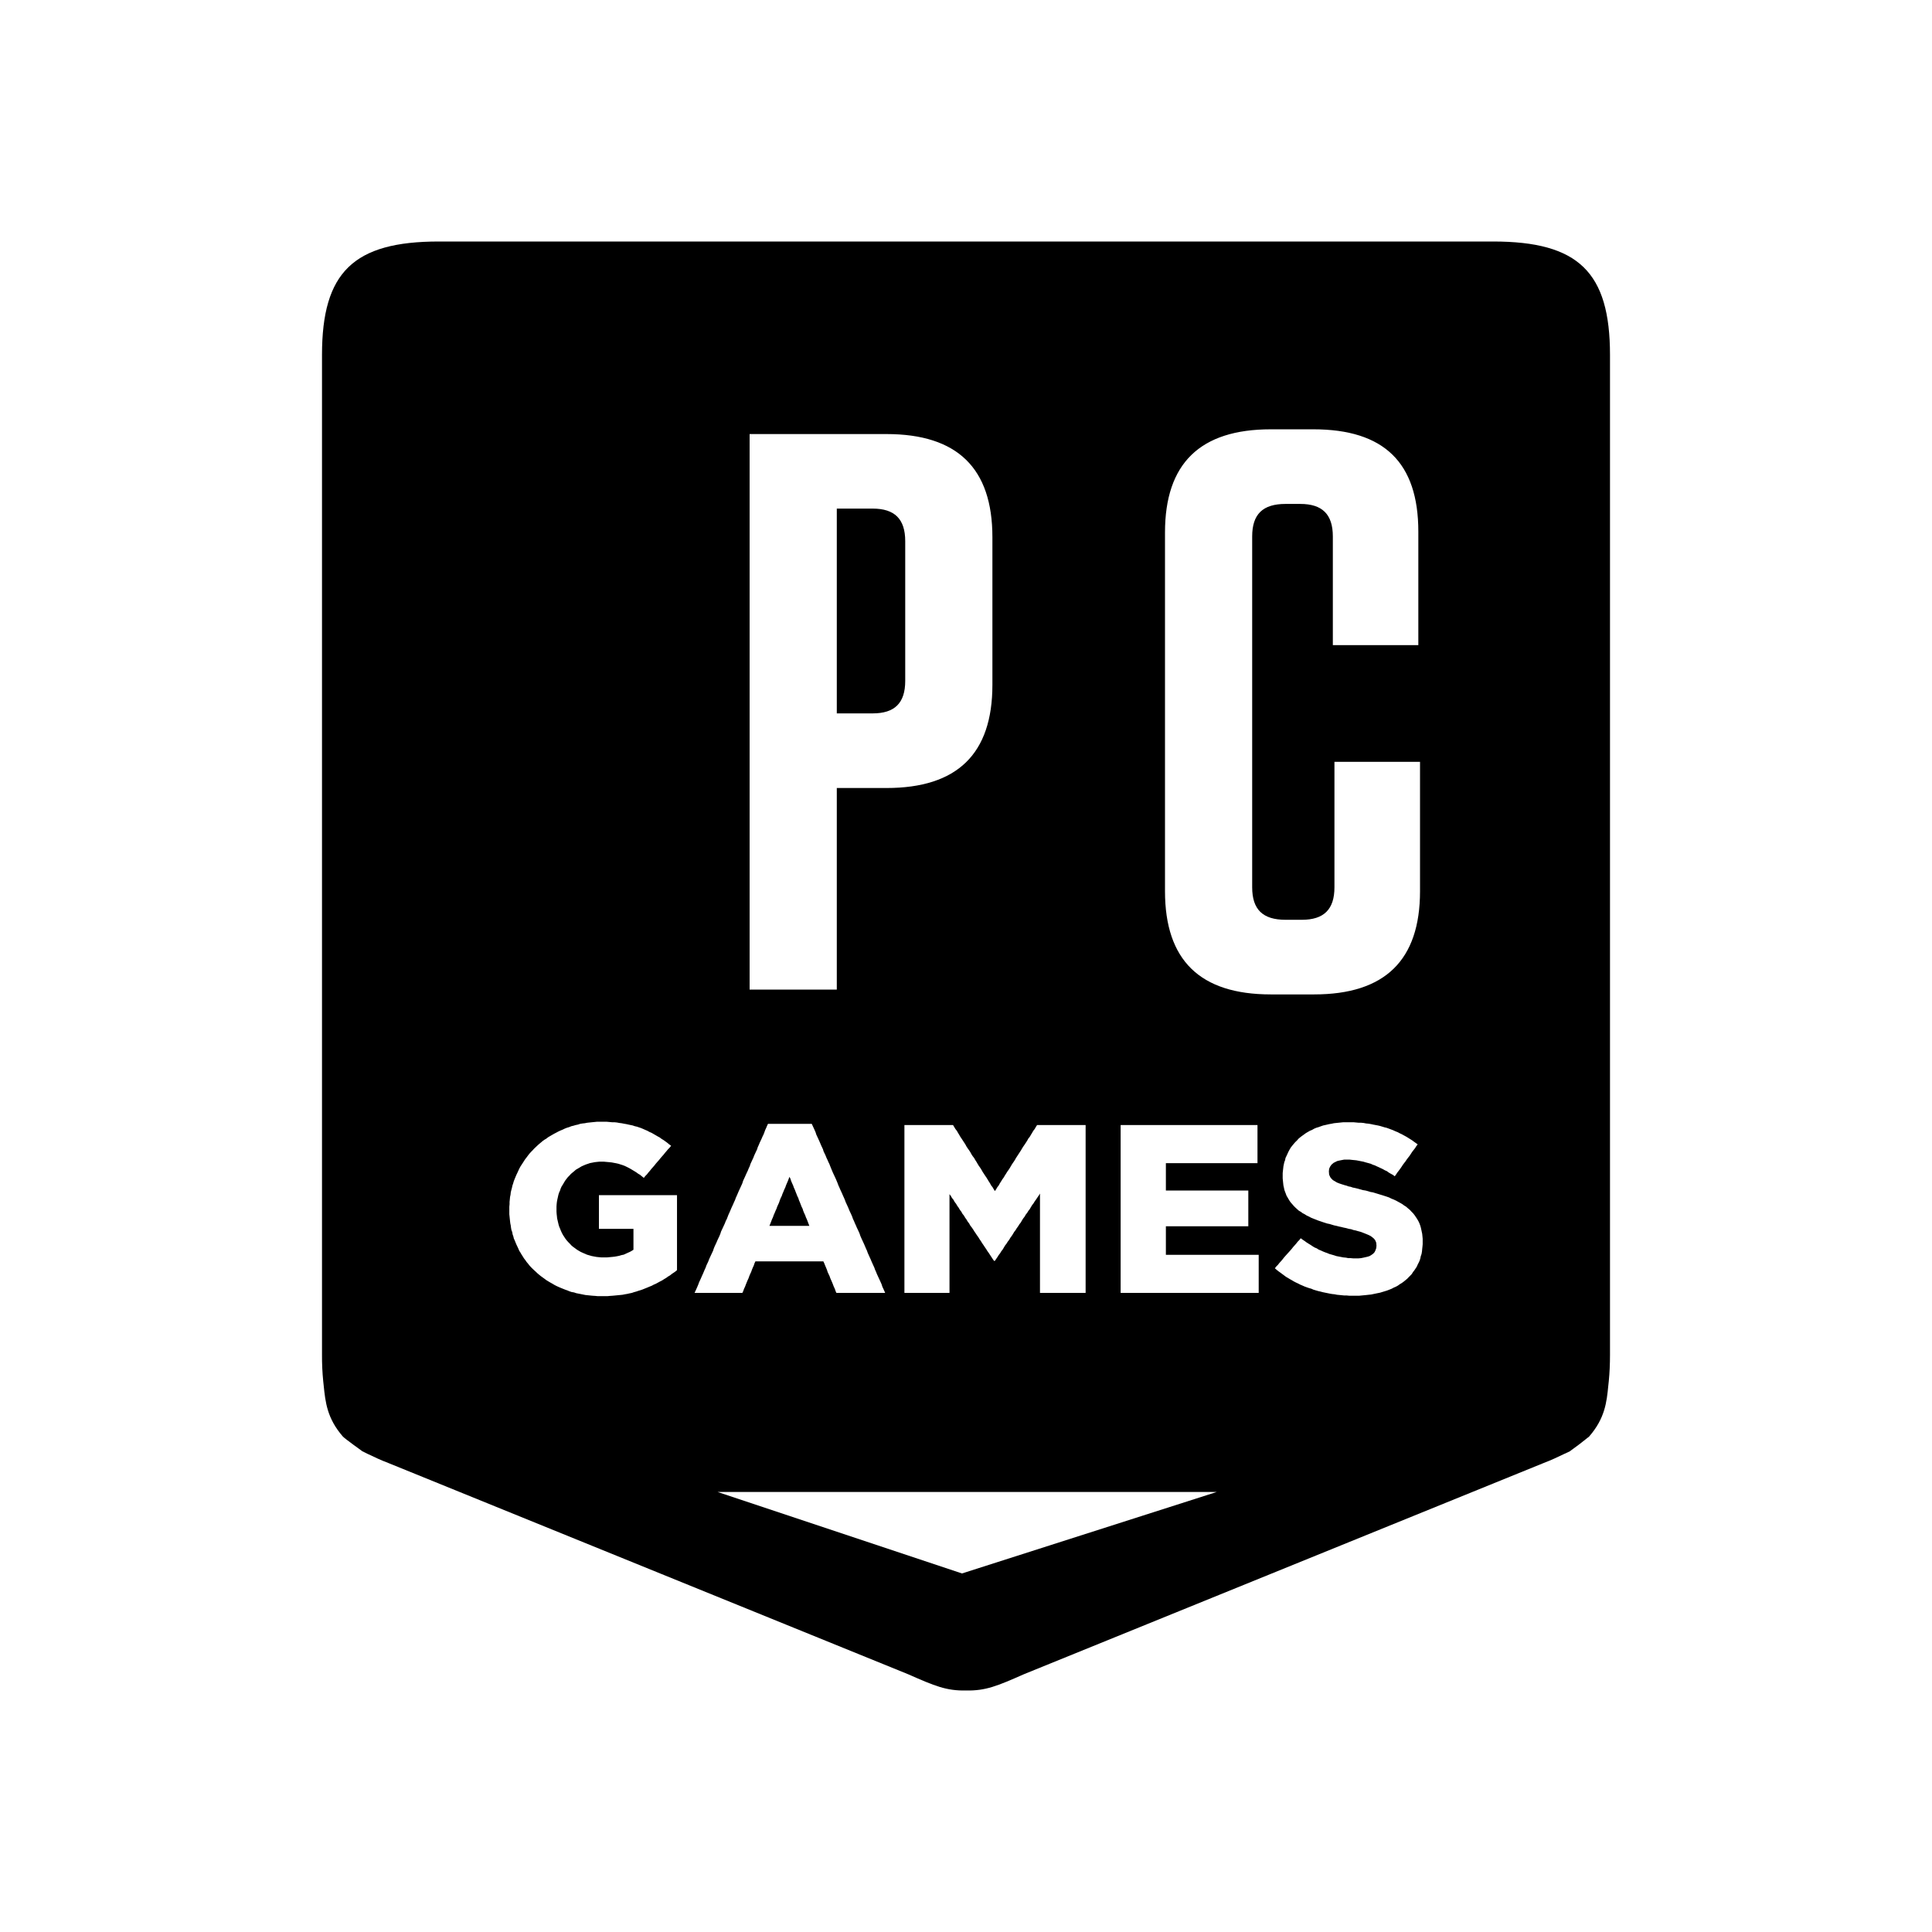
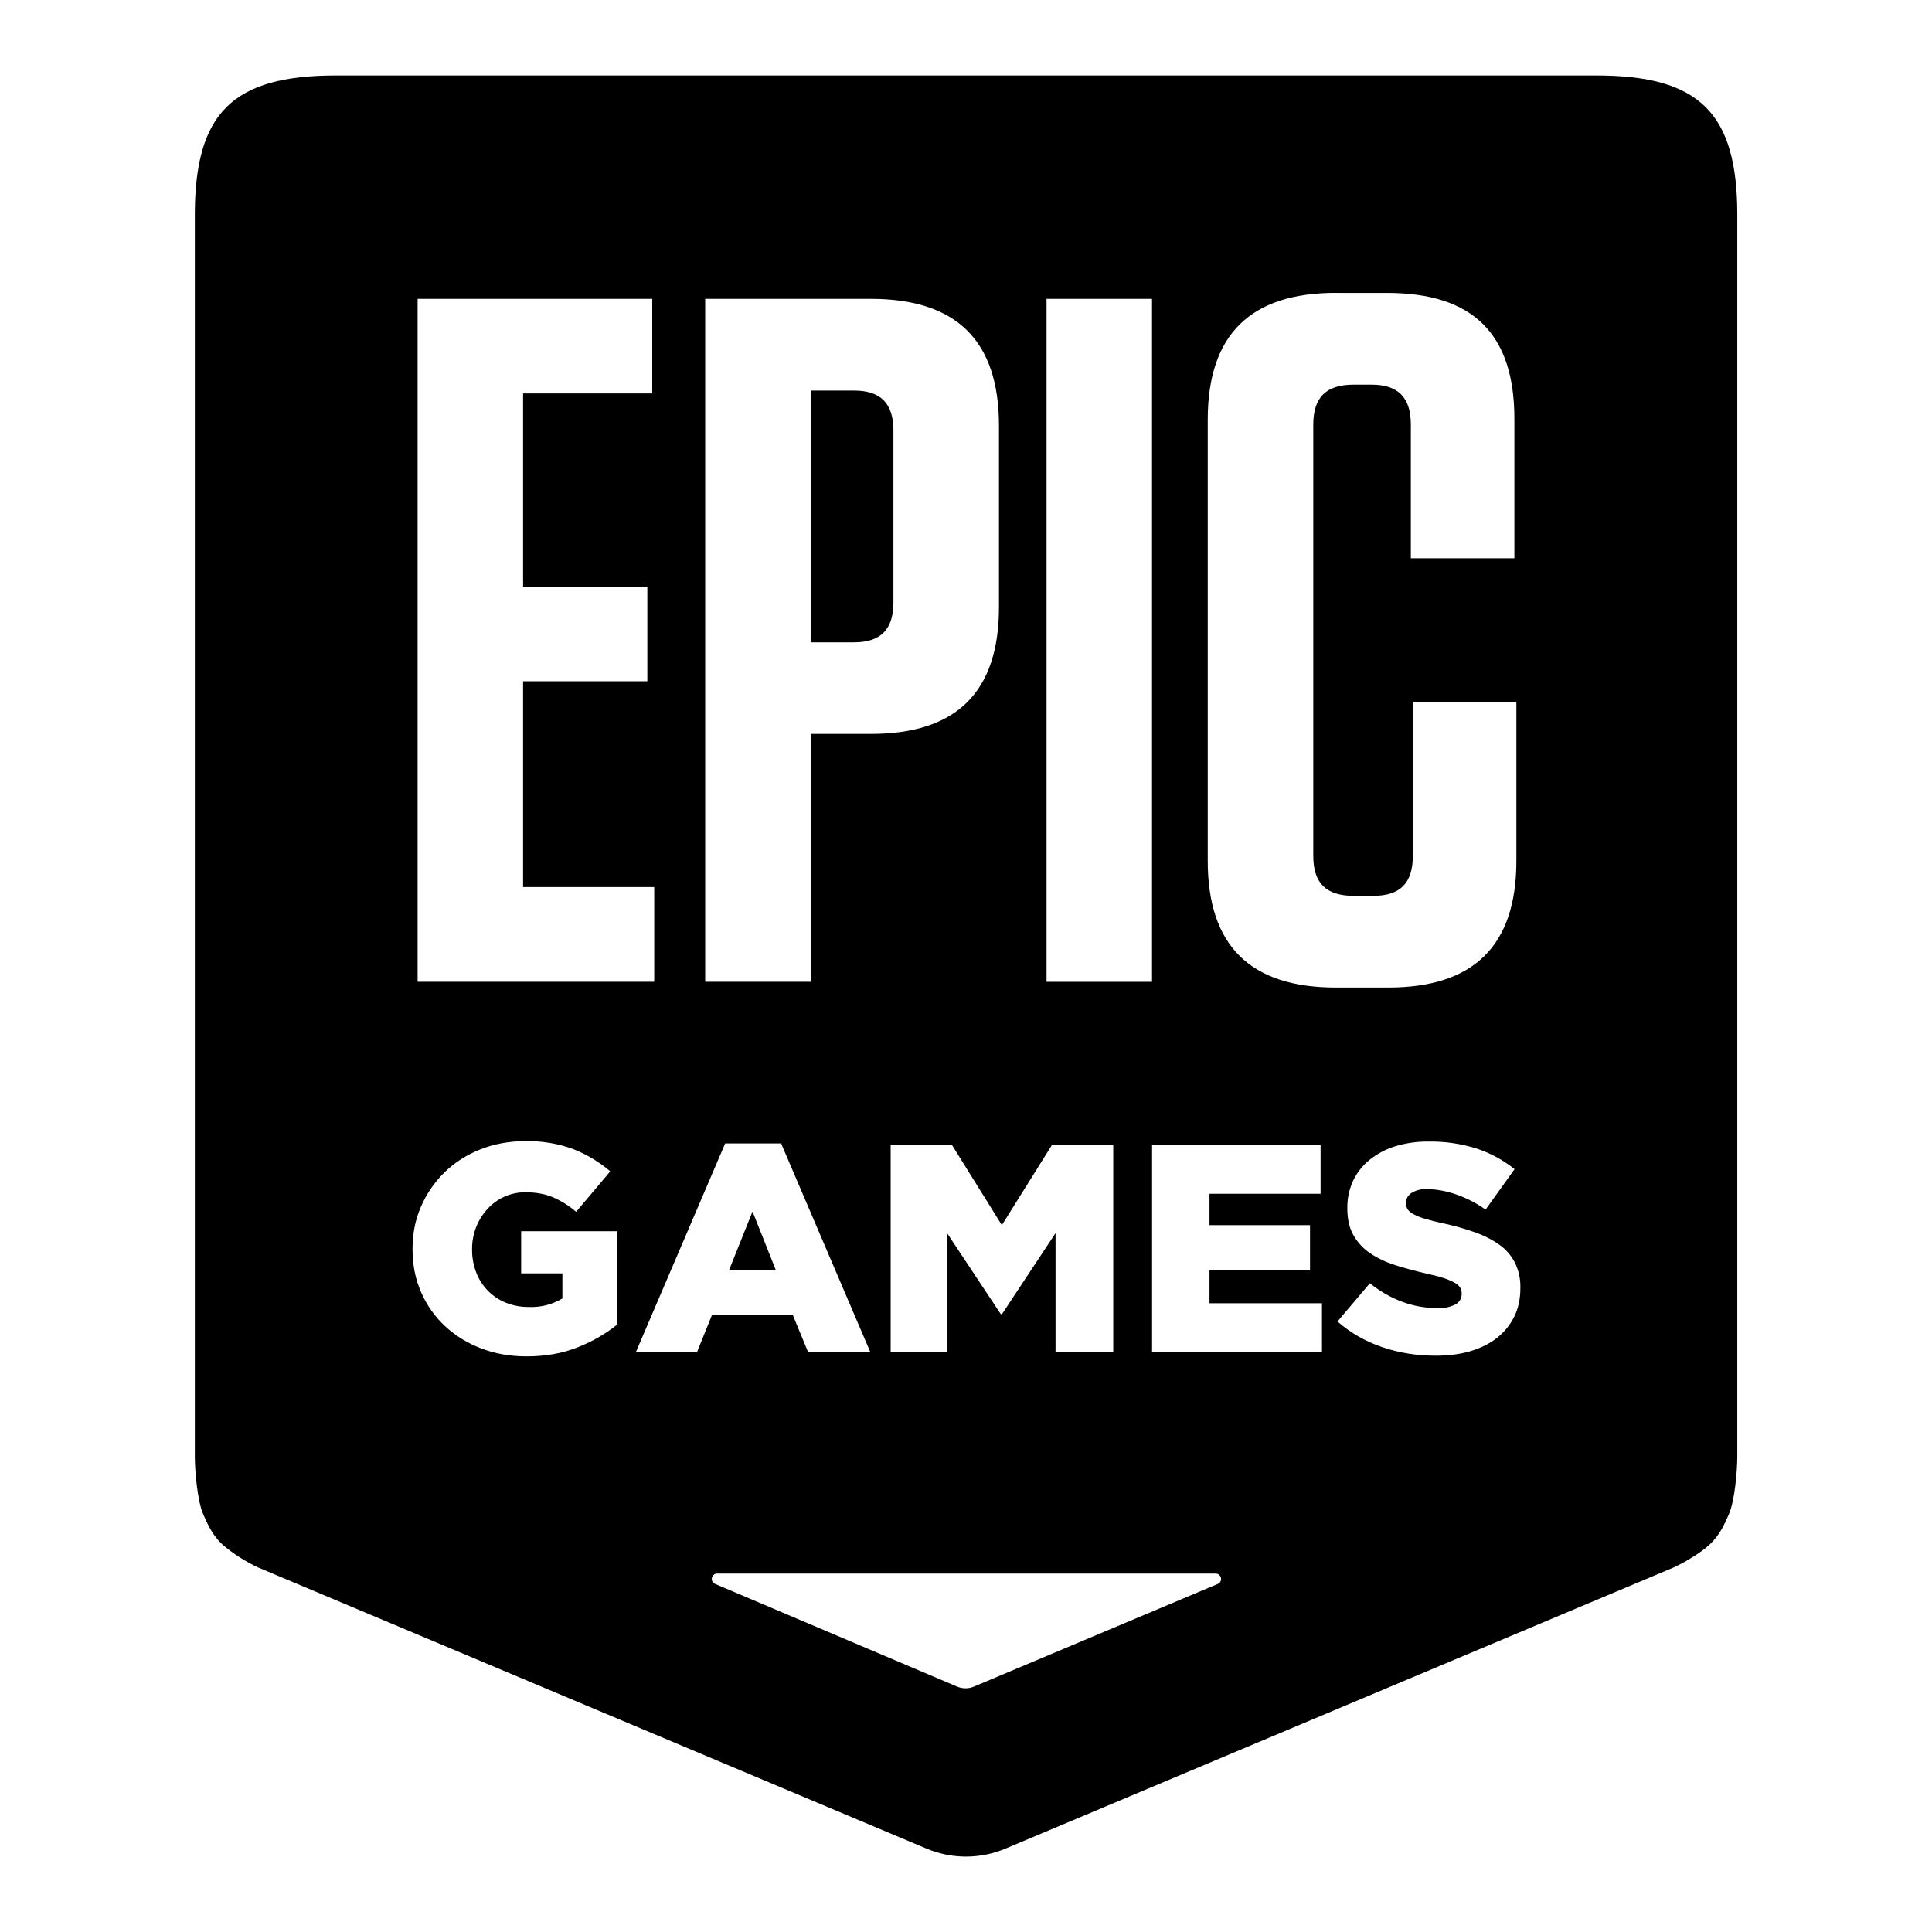
- <svg xmlns="http://www.w3.org/2000/svg" viewBox="0 0 24 24">
-   <path d="M5.453 3h13.094C19.608 3 20 3.38 20 4.41v12.42c0 .117-.005.225-.015.326l-.006.056c-.02.205-.041.407-.239.634a4.567 4.567 0 0 1-.24.183l-.062.029c-.088.042-.162.078-.272.12l-6.447 2.62c-.335.148-.475.206-.718.202h-.002c-.243.004-.383-.054-.718-.202l-6.447-2.62c-.11-.042-.184-.078-.273-.12l-.06-.03s-.22-.158-.241-.182c-.198-.227-.218-.43-.239-.634l-.006-.056A3.1 3.1 0 0 1 4 16.83V4.409C4 3.38 4.392 3 5.453 3Zm11.124 6.464v1.558c0 .276-.132.404-.405.404h-.202c-.284 0-.415-.128-.415-.404V6.664c0-.276.131-.404.415-.404h.182c.273 0 .405.128.405.404v1.35h1.062v-1.41c0-.857-.425-1.271-1.305-1.271h-.527c-.88 0-1.315.424-1.315 1.282v4.456c0 .858.435 1.282 1.315 1.282h.537c.88 0 1.316-.424 1.316-1.282V9.464h-1.063Zm-7.859-.208H7.443v2.08H8.79v.957H6.36V5.392h2.41v.956H7.442V8.3h1.275v.956Zm8.949 6.26.003-.028.003-.031v-.069l-.003-.031-.003-.03-.012-.056-.006-.026-.008-.026-.01-.026-.011-.023-.015-.026-.015-.023-.017-.025-.018-.023-.02-.02-.021-.023-.024-.02-.023-.02-.024-.015-.023-.017-.024-.014-.026-.014-.027-.015-.03-.014-.028-.011-.03-.015-.032-.011-.053-.017-.03-.009-.026-.008-.059-.018-.03-.005-.032-.01-.03-.008-.032-.005-.032-.009-.032-.009-.033-.008-.03-.006-.025-.009-.027-.005-.024-.009-.023-.006-.035-.011-.033-.011-.03-.012-.023-.014-.026-.015-.02-.02-.013-.017-.014-.031-.003-.038v-.005l.003-.029.011-.026.018-.026.027-.023.02-.01.024-.012.026-.006.03-.006.032-.006h.065l.026.003.03.003.03.003.087.017.03.009.03.008.032.009.023.011.027.009.023.011.027.012.023.011.026.012.024.014.027.012.023.017.024.014.026.014.024.018.017-.023.015-.023.018-.023.017-.023.018-.026.015-.023.017-.023.018-.023.015-.023.017-.022.018-.023.015-.023.017-.026.018-.023.018-.023.014-.023.018-.023-.047-.034-.023-.017-.024-.015-.027-.017-.023-.014-.026-.014-.027-.015-.024-.011-.026-.014-.03-.012-.026-.012-.026-.01-.027-.01-.03-.011-.026-.006-.026-.008-.03-.009-.026-.006-.059-.011-.027-.006-.029-.005-.032-.003-.03-.006-.032-.003h-.03l-.032-.003-.032-.003h-.127l-.03.003-.087.009-.027.006-.03.005-.026.006-.026.006-.024.005-.026.009-.03.011-.03.009-.026.011-.026.015-.027.011-.026.015-.024.014-.023.017-.024.017-.02.015-.024.02-.02.023-.021.02-.02.023-.018.022-.018.023-.015.026-.014.026-.012.026-.012.026-.012.025-.005.026-.01.026-.011.052-.003.028-.003.026-.003.029v.066l.003.031.003.029.003.028.006.026.006.029.008.023.01.025.008.023.012.02.015.026.014.023.015.02.018.02.017.02.02.02.022.02.02.018.024.014.023.017.027.014.023.015.03.014.026.014.03.012.058.023.033.011.026.009.053.017.03.006.026.008.03.009.029.006.03.008.029.006.032.008.03.006.032.009.03.005.029.01.026.005.027.008.023.006.02.006.036.014.03.012.026.011.024.012.023.017.02.017.015.02.012.029.003.034v.006l-.003.028-.009.026-.011.023-.018.02-.024.017-.02.012-.024.008-.026.006-.027.006-.03.006-.032.003h-.064l-.032-.003h-.03l-.03-.006-.032-.003-.088-.017-.026-.009-.06-.017-.026-.011-.026-.009-.027-.011-.026-.012-.027-.011-.023-.015-.027-.011-.023-.014-.027-.018-.023-.014-.027-.017-.023-.017-.027-.018-.023-.017-.018.023-.02.02-.018.023-.02.023-.018.02-.018.023-.02.023-.018.02-.021.023-.018.02-.02.023-.018.023-.017.02-.021.023-.018.023-.02.02-.018.023.023.02.021.017.024.017.023.017.047.035.024.014.023.014.027.015.023.014.027.014.026.012.027.014.026.011.027.012.03.011.026.009.029.008.027.012.058.017.027.006.03.008.029.006.059.012.029.005.03.003.029.006.032.003.06.006h.031l.03.003h.123l.03-.003.032-.003.03-.003.026-.003.03-.003.029-.006.053-.011.03-.006.026-.008.03-.009.029-.009.029-.011.03-.012.026-.014.026-.011.027-.015.023-.017.024-.014.023-.017.021-.017.024-.02.017-.018.02-.02.019-.02.014-.023.018-.023.03-.045.011-.026.012-.023.012-.026.009-.028.005-.026.01-.029.005-.029.003-.031Zm-3.746-1.54v2.085h1.715v-.473h-1.153v-.355h1.024v-.444h-1.024v-.34h1.138v-.473h-1.7Zm-1.002.852v1.233h.567v-2.085h-.603l-.015.023-.014.025-.018.023-.015.026-.014.023-.015.026-.018.022-.014.026-.015.023-.015.023-.018.026-.014.022-.015.026-.015.023-.017.026-.015.023-.015.023-.014.025-.015.023-.018.026-.014.023-.015.026-.015.023-.018.025-.014.023-.015.023-.015.026-.017.023-.015.025-.015.023-.014.026-.018.023-.015.026-.015.022-.014-.022-.015-.026-.018-.023-.014-.026-.015-.023-.015-.025-.014-.023-.018-.026-.015-.023-.015-.023-.014-.025-.015-.024-.018-.025-.014-.023-.015-.026-.015-.023-.014-.025-.018-.023-.015-.023-.014-.026-.015-.023-.018-.025-.015-.023-.014-.026-.015-.023-.015-.023-.017-.026-.015-.022-.015-.026-.014-.023-.015-.026-.018-.023-.015-.025-.014-.023h-.604v2.085h.56v-1.227l.017.023.015.026.018.022.014.026.018.023.015.026.017.023.015.026.018.023.014.026.018.022.015.026.017.023.015.026.018.023.014.026.018.023.018.026.014.023.018.026.015.023.018.025.014.023.018.026.014.023.018.026.015.023.018.026.014.023.018.025.015.023.017.026.015.023.018.026h.011l.015-.023.018-.026.014-.023.018-.023.015-.025.018-.023.014-.024.015-.025.018-.023.014-.023.018-.023.015-.026.017-.023.015-.023.015-.026.018-.023.014-.023.018-.025.014-.023.018-.023.015-.026.014-.023.018-.023.015-.026.018-.023.014-.023.018-.023.015-.026.014-.023.018-.023.015-.025.017-.023.015-.023.018-.026.014-.023Zm-2.885.348.01.026.01.026h-.496l.011-.026.01-.026.011-.029.012-.026.009-.026.011-.025.012-.029.012-.026.009-.026.012-.026.011-.025.01-.03.01-.025.013-.026.009-.026.011-.025.012-.03.012-.025.009-.026.011-.026.012-.028.01-.026.01-.026.013.026.008.026.012.028.012.026.009.026.012.026.011.029.01.025.01.026.013.026.008.026.012.028.01.026.01.026.013.026.008.026.012.029.012.025.009.026.012.026.011.029Zm.345.86.011.025h.606l-.023-.052-.012-.025-.009-.029-.011-.025-.012-.026-.012-.026-.024-.052-.011-.028-.012-.026-.009-.026-.012-.026-.023-.051-.012-.029-.012-.026-.023-.051-.009-.026-.012-.026-.012-.028-.011-.026-.012-.026-.012-.026-.012-.026-.011-.025-.01-.03-.011-.025-.012-.026-.012-.025-.011-.026-.012-.026-.012-.029-.012-.025-.009-.026-.011-.026-.012-.026-.012-.025-.012-.03-.011-.025-.024-.052-.009-.025-.011-.026-.012-.026-.012-.028-.024-.052-.011-.026-.012-.026-.009-.025-.012-.029-.011-.026-.036-.077-.011-.026-.012-.029-.01-.025-.01-.026-.013-.026-.011-.026-.012-.025-.012-.03-.024-.05-.008-.027-.024-.051-.012-.029-.011-.025-.012-.026-.012-.026-.012-.026-.008-.026-.012-.028-.012-.026-.024-.052H9.54l-.012.026-.011.026-.012.026-.01.028-.01.026-.013.026-.011.026-.012.026-.012.025-.012.029-.012.026-.008.026-.024.051-.012.026-.011.029-.012.025-.012.026-.012.026-.008.026-.012.025-.012.03-.012.025-.012.026-.011.025-.012.026-.012.026-.009.029-.011.025-.012.026-.012.026-.012.026-.011.026-.012.028-.012.026-.009.026-.012.025-.011.026-.012.026-.012.026-.012.029-.011.025-.012.026-.01.026-.01.026-.013.025-.011.029-.012.026-.012.026-.024.051-.008.026-.012.029-.024.051-.011.026-.012.026-.012.025-.012.03-.008.025-.024.051-.012.026-.012.026-.011.029-.012.026-.012.025-.009.026-.012.026-.011.026-.012.028-.012.026-.011.026-.024.052-.009.025-.012.029-.011.025-.012.026-.012.026h.594l.012-.026.009-.026.012-.025.011-.029.01-.025.011-.026.012-.026.009-.026.011-.026.012-.025.009-.026.012-.029.012-.026.008-.025.012-.026h.844l.012.026.01.025.011.026.012.029.008.026.024.051.009.026.023.052.01.025.011.029.012.025.009.026Zm-2.013-.224.024-.017.02-.017v-.931h-.97v.418h.429v.26l-.024.015-.02.011-.027.012-.024.011-.026.012-.026.005-.03.009-.03.006-.029.005-.029.003-.065.006h-.068l-.032-.003-.03-.003-.058-.011-.059-.017-.027-.012-.026-.011-.026-.012-.024-.014-.023-.014-.024-.018-.024-.017-.02-.017-.018-.02-.02-.02-.018-.02-.018-.023-.03-.046-.014-.026-.012-.026-.011-.028-.01-.023-.008-.026-.018-.077-.003-.029-.003-.026-.002-.028v-.066l.002-.029.003-.028.006-.032.006-.026.006-.028.009-.029.012-.026.008-.025.012-.026.015-.023.015-.026.014-.023.015-.02.018-.023.02-.02.018-.02.02-.017.021-.017.02-.018.024-.014.024-.014.023-.014.027-.012.026-.011.027-.009.026-.009.027-.005.03-.006.026-.003.03-.003h.06l.033.003.033.003.029.003.059.011.026.006.053.017.024.009.023.011.024.012.026.014.048.029.023.014.023.017.024.014.024.02.023.018.018-.023.02-.02.018-.023.02-.023.018-.023.018-.02.02-.023.018-.023.02-.023.018-.02.018-.023.02-.023.018-.02.018-.023.02-.023.018-.022.02-.02.019-.024-.024-.017-.024-.02-.023-.017-.024-.017-.023-.014-.024-.018-.026-.014-.024-.014-.026-.015-.024-.014-.026-.011-.027-.015-.026-.011-.027-.012-.026-.011-.027-.009-.023-.008-.027-.006-.026-.009-.053-.011-.027-.006-.029-.005-.03-.006-.026-.003-.032-.006-.03-.003h-.029l-.065-.006h-.126l-.06.006-.029.003-.029.003-.03.006-.029.003-.03.005-.026.009-.03.006-.026.008-.026.006-.027.011-.03.009-.023.009-.029.014-.027.011-.026.012-.026.014-.027.014-.026.015-.024.014-.024.014-.023.018-.024.014-.023.017-.02.017-.024.02-.02.018-.021.02-.021.02-.018.02-.02.02-.018.02-.018.023-.017.023-.018.023-.015.023-.014.022-.015.023-.015.023-.014.026-.012.026-.012.026-.012.025-.011.026-.012.029-.01.026-.008.028-.009.026-.006.029-.008.029-.006.025-.003.029-.006.028-.003.032-.003.029v.028l-.003.032v.094l.003.029.003.029.003.028.003.026.006.029.003.026.005.028.01.026.005.029.009.025.006.026.012.026.009.023.011.026.012.025.012.026.011.026.015.023.015.026.015.023.014.023.018.023.015.022.017.02.018.023.018.02.02.02.021.02.02.018.021.02.02.017.021.017.047.034.024.018.023.014.024.014.027.015.023.014.027.014.026.012.026.011.027.011.03.012.026.009.026.011.027.009.03.005.026.009.03.006.026.005.029.006.03.006.088.009.032.002.03.003h.126l.032-.003.03-.002.032-.003.03-.003.032-.003.03-.003.029-.006.03-.005.026-.006.03-.006.026-.009.029-.008.026-.009.027-.008.026-.009.027-.011.03-.012.026-.011.03-.012.026-.014.026-.011.053-.029.027-.014.023-.015.024-.014.023-.017.024-.014.023-.018.02-.014Zm5.534-3.519h-1.084V5.392H13.9v6.901Zm-2.655-3.835c0 .276-.131.404-.405.404h-.445V6.318h.445c.274 0 .405.129.405.405v1.735Zm-.233-3.066h-1.7v6.901h1.083V9.789h.617c.88 0 1.316-.424 1.316-1.282V6.673c0-.857-.435-1.281-1.316-1.281Zm4.102 13.142H8.915l3.035 1.012 3.164-1.012Z" />
+ <svg xmlns="http://www.w3.org/2000/svg" viewBox="0 0 32 32">
+   <path d="M26.439 1.25c1.712 0 2.336.623 2.336 2.31v20.56c0 .265-.047.74-.133.944-.087.205-.167.371-.327.52-.164.153-.45.312-.587.375l-11.067 4.657a1.686 1.686 0 0 1-1.322 0L4.273 25.961a2.624 2.624 0 0 1-.586-.376c-.16-.149-.24-.315-.327-.519-.086-.203-.133-.68-.133-.944V3.56c0-1.687.624-2.31 2.336-2.31h20.875ZM11.845 26.07a.097.097 0 0 0-.029.019.096.096 0 0 0-.02.028.103.103 0 0 0-.007.035.09.09 0 0 0 .007.037.098.098 0 0 0 .049.046l4.007 1.7a.358.358 0 0 0 .28 0l4.038-1.7a.08.08 0 0 0 .028-.018.093.093 0 0 0 .02-.028.106.106 0 0 0 .007-.037.087.087 0 0 0-.027-.063.083.083 0 0 0-.063-.026H11.88a.089.089 0 0 0-.035.006ZM8.7 18.901c-.267 0-.516.046-.745.137-.23.092-.427.218-.593.38a1.79 1.79 0 0 0-.388.565c-.095.215-.141.45-.141.7v.011c0 .258.047.496.143.712.095.217.228.404.396.56.17.158.368.28.598.368.23.088.48.132.75.132.318 0 .602-.051.853-.152a2.54 2.54 0 0 0 .654-.378v-1.543H8.632v.698h.683v.416a.998.998 0 0 1-.554.141.992.992 0 0 1-.38-.07.874.874 0 0 1-.492-.498 1.03 1.03 0 0 1-.07-.382v-.01a.973.973 0 0 1 .257-.666.837.837 0 0 1 .629-.274c.172 0 .324.027.454.083.13.055.259.135.384.24l.565-.67a2.195 2.195 0 0 0-.612-.368 2.178 2.178 0 0 0-.796-.132Zm14.96.007a1.83 1.83 0 0 0-.561.081 1.281 1.281 0 0 0-.423.229.978.978 0 0 0-.268.347 1.054 1.054 0 0 0-.092.44v.012c0 .175.034.324.102.443.068.119.16.219.278.299.118.08.256.145.414.196.158.05.33.096.515.139.12.026.215.051.29.076.073.024.133.05.178.076a.254.254 0 0 1 .092.08c.016.027.025.06.025.096v.01a.193.193 0 0 1-.103.173.574.574 0 0 1-.293.062c-.404 0-.779-.138-1.125-.412l-.536.633c.215.189.463.33.742.425.278.095.573.142.883.142.212 0 .404-.024.576-.075.172-.051.319-.125.44-.22.123-.097.218-.214.286-.351.068-.137.102-.295.102-.471v-.01a.89.89 0 0 0-.09-.414.826.826 0 0 0-.257-.297 1.658 1.658 0 0 0-.41-.208 4.235 4.235 0 0 0-.537-.15 3.63 3.63 0 0 1-.294-.075 1.016 1.016 0 0 1-.184-.074.25.25 0 0 1-.095-.08.19.19 0 0 1-.027-.102v-.011c0-.062.03-.114.087-.156a.441.441 0 0 1 .26-.065c.155 0 .316.03.483.087.167.058.33.14.488.252l.48-.67a2.007 2.007 0 0 0-.63-.342 2.524 2.524 0 0 0-.797-.115Zm-13.127 3.486h1.012l.248-.614h1.338l.253.614h1.031l-1.477-3.455h-.927l-1.478 3.454Zm4.219 0h.941v-1.96l.883 1.332h.02l.887-1.342v1.97h.956v-3.43h-1.015l-.83 1.328-.826-1.327h-1.016v3.428Zm4.33 0h2.814v-.808h-1.863v-.544h1.665v-.75h-1.665v-.519h1.84v-.808h-2.791v3.428Zm-6.23-1.353h-.778l.39-.975.388.975Zm9.275-16.19c-1.42 0-2.123.695-2.123 2.101v7.305c0 1.406.703 2.1 2.124 2.1h.865c1.42 0 2.123-.695 2.123-2.1v-2.635h-1.715v2.554c0 .452-.212.662-.653.662h-.326c-.457 0-.67-.21-.67-.662V7.034c0-.453.212-.663.67-.663h.294c.44 0 .652.21.652.663v2.213h1.715v-2.31c0-1.406-.686-2.085-2.106-2.085h-.85Zm-15.21 11.41h3.919v-1.568H8.664v-3.409h2.058V9.717H8.664v-3.2h2.139V4.95H6.917v11.312Zm4.763 0h1.747v-4.105h.996c1.42 0 2.123-.694 2.123-2.1V7.05c0-1.407-.702-2.1-2.123-2.1H11.68v11.31ZM17.334 4.95v11.312h1.747V4.95h-1.747Zm-3.19 1.519c.441 0 .654.21.654.662v2.845c0 .452-.212.663-.653.663h-.718v-4.17h.718Z" />
</svg>
